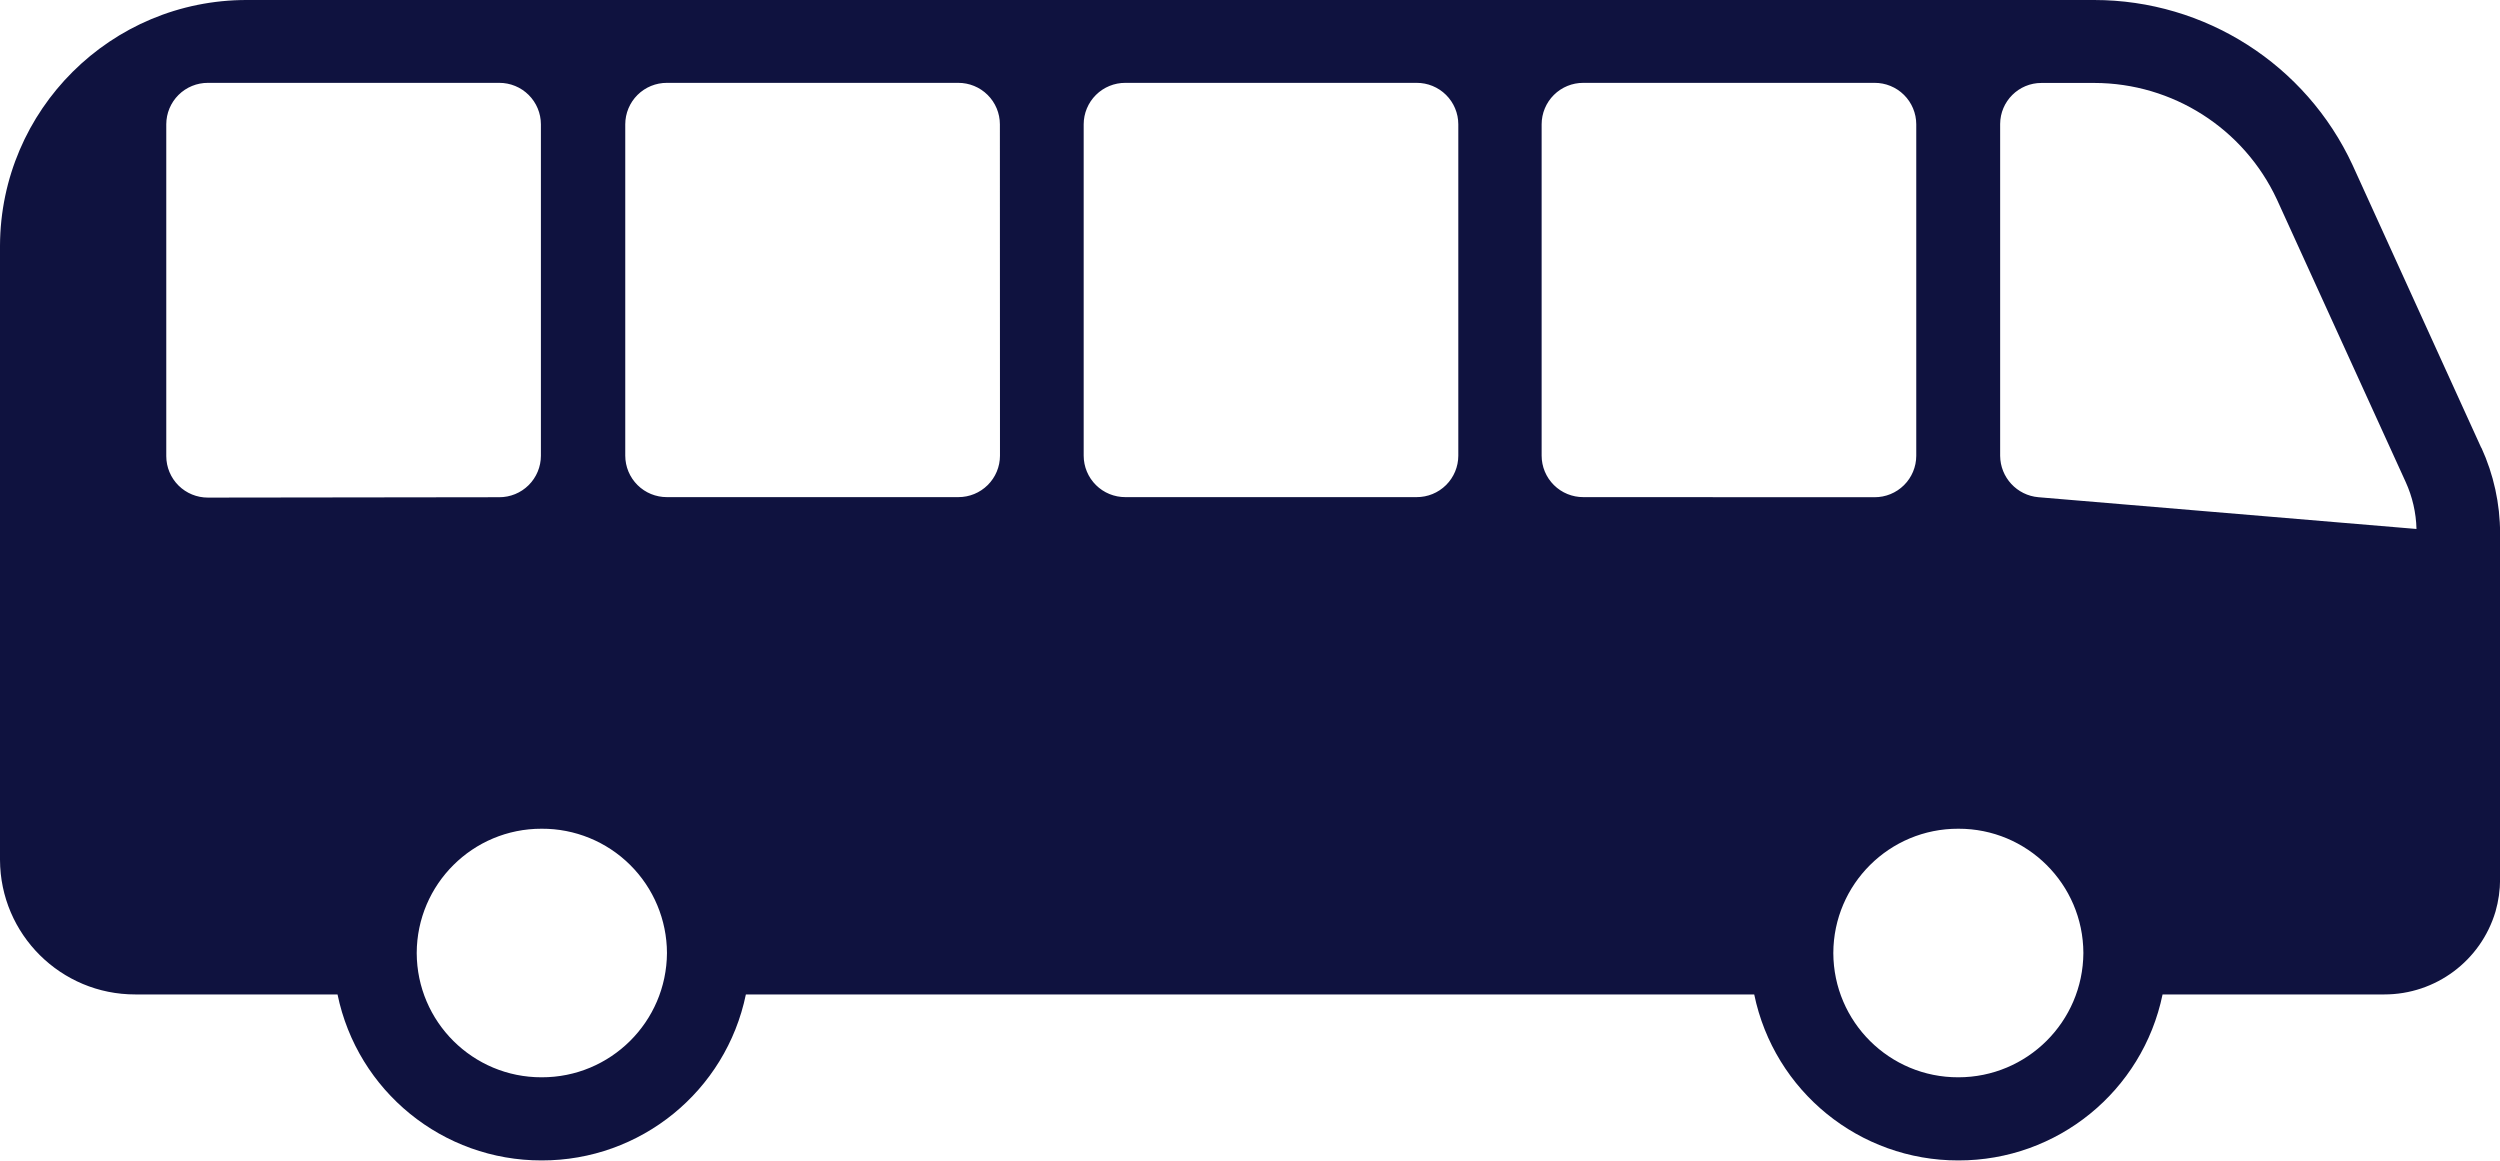
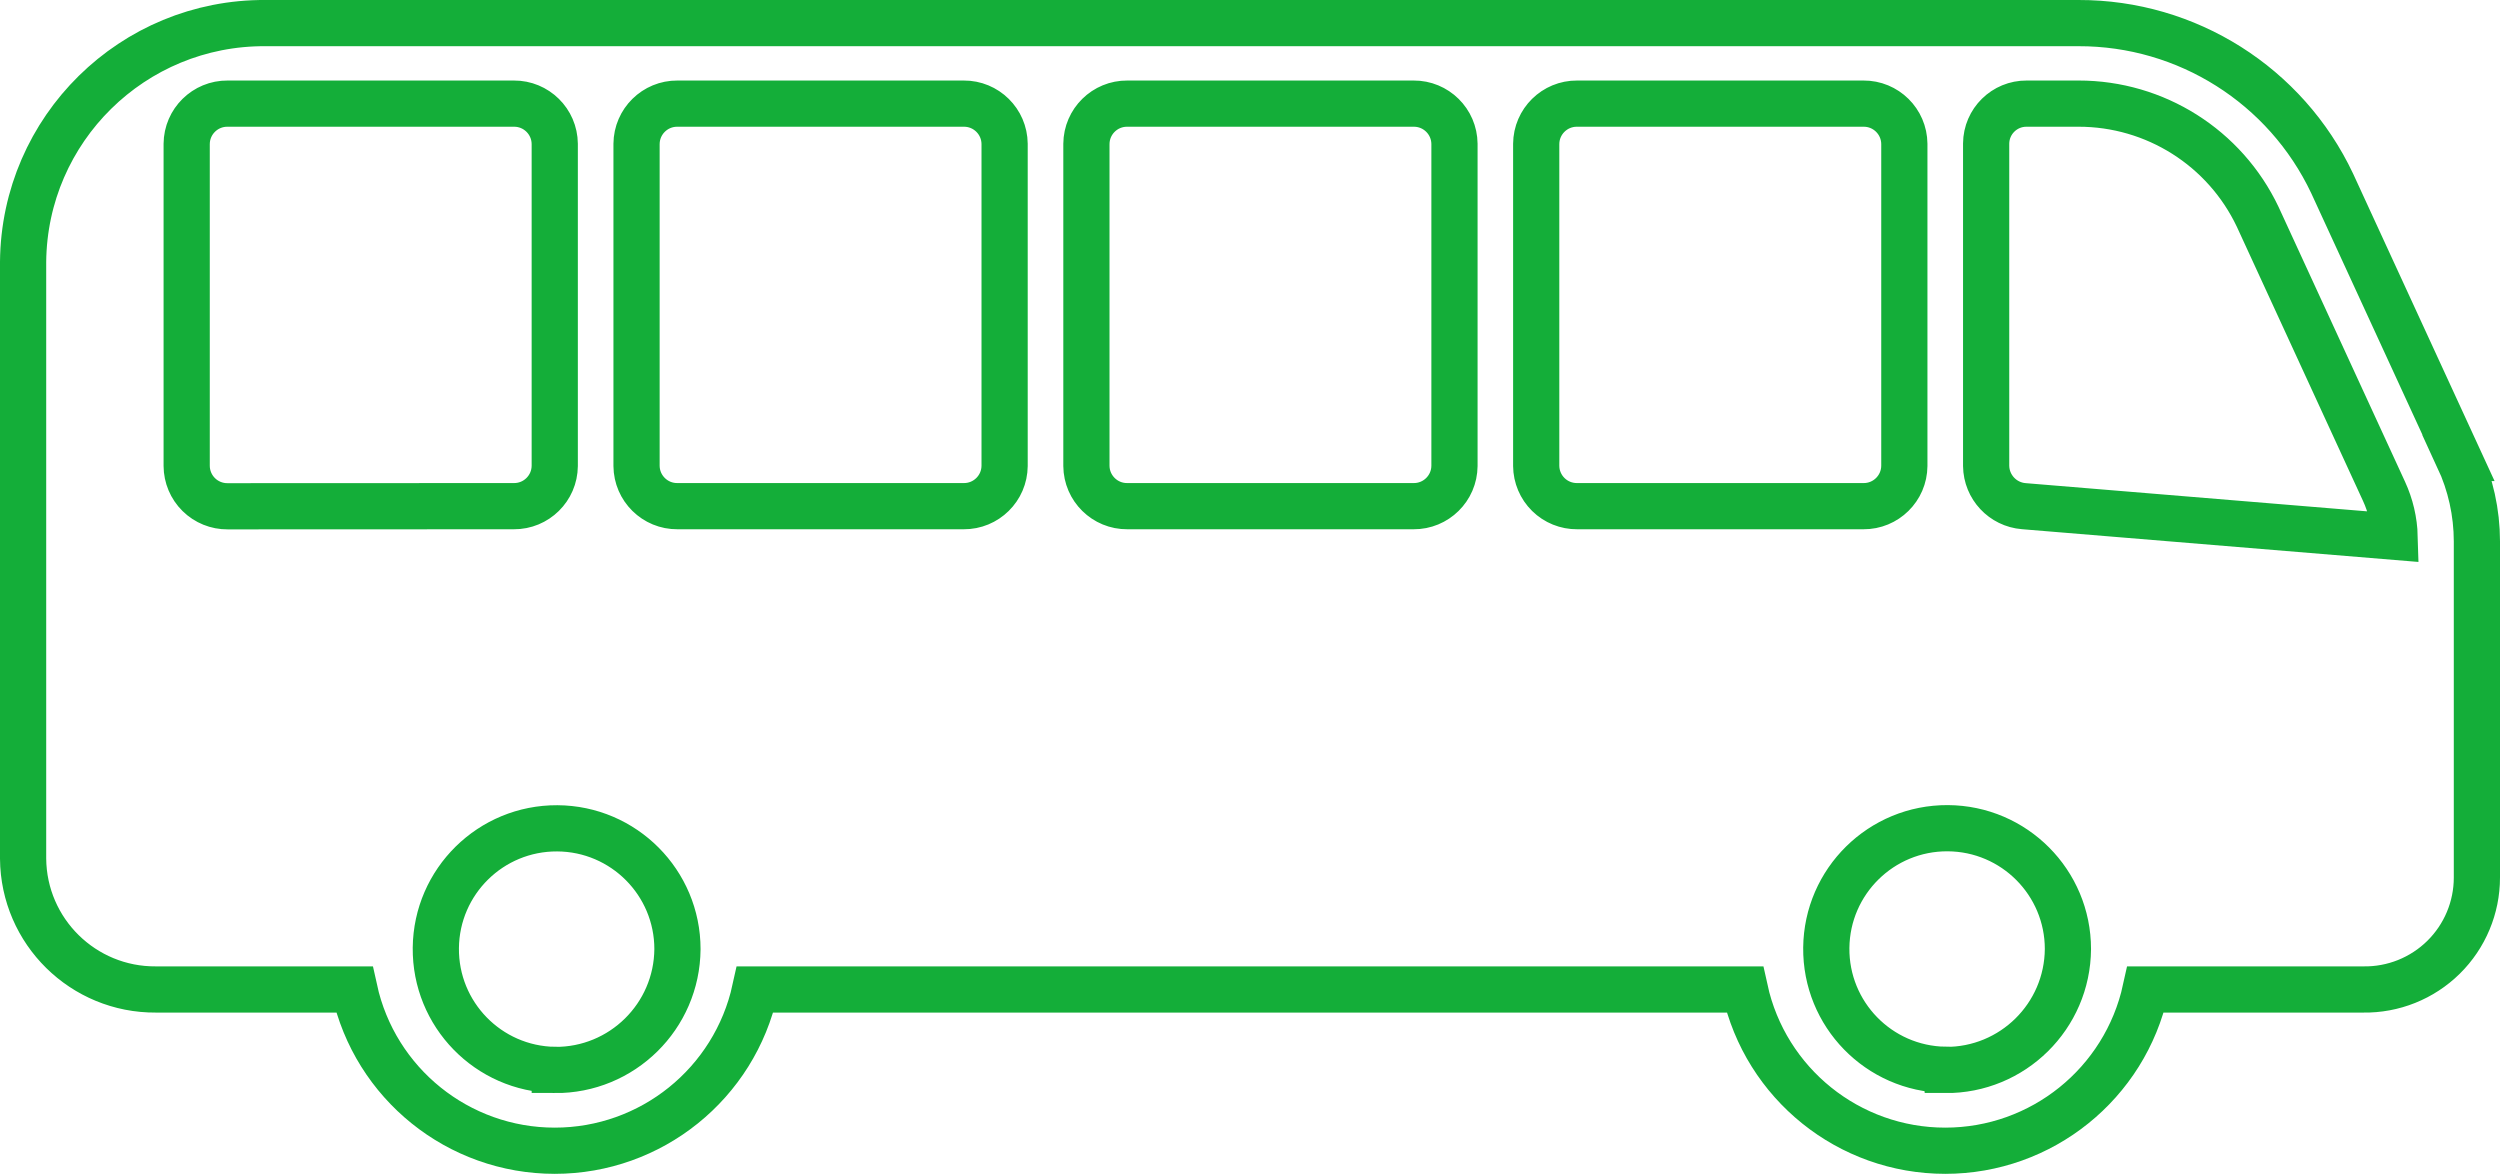
- <svg xmlns="http://www.w3.org/2000/svg" width="26.613" height="12.353" viewBox="0 0 26.613 12.353">
-   <path id="bus_1_" d="M26.414-5.9,25.043-8.912a3.033,3.033,0,0,0-2.75-1.756H2.63A2.626,2.626,0,0,0,0-8.052v6.537A1.438,1.438,0,0,0,1.441-.082H3.593A2.215,2.215,0,0,0,5.766,1.685,2.215,2.215,0,0,0,7.94-.082H18.674a2.215,2.215,0,0,0,2.173,1.767A2.215,2.215,0,0,0,23.021-.082h2.36a1.234,1.234,0,0,0,1.184-.882,1.263,1.263,0,0,0,.049-.344V-4.991a2.2,2.2,0,0,0-.2-.913Zm-24.2.529a.442.442,0,0,1-.444-.441V-9.345a.442.442,0,0,1,.444-.441h3.1a.442.442,0,0,1,.444.441v3.529a.442.442,0,0,1-.444.441ZM5.766.8A1.327,1.327,0,0,1,4.436-.523,1.327,1.327,0,0,1,5.766-1.846,1.327,1.327,0,0,1,7.1-.523,1.331,1.331,0,0,1,5.766.8Zm4.879-6.617a.442.442,0,0,1-.444.441H7.1a.442.442,0,0,1-.444-.441V-9.345A.442.442,0,0,1,7.1-9.786h3.1a.442.442,0,0,1,.444.441Zm4.879,0a.442.442,0,0,1-.444.441h-3.1a.442.442,0,0,1-.444-.441V-9.345a.442.442,0,0,1,.444-.441h3.1a.442.442,0,0,1,.444.441Zm1.331.441a.442.442,0,0,1-.444-.441V-9.345a.442.442,0,0,1,.444-.441h3.1a.442.442,0,0,1,.444.441v3.529a.442.442,0,0,1-.444.441ZM20.847.8A1.327,1.327,0,0,1,19.516-.523a1.327,1.327,0,0,1,1.331-1.323A1.327,1.327,0,0,1,22.178-.523,1.331,1.331,0,0,1,20.847.8ZM21.7-5.375a.446.446,0,0,1-.408-.441V-9.348a.439.439,0,0,1,.44-.437h.563a2.147,2.147,0,0,1,1.943,1.24l1.371,3.008a1.281,1.281,0,0,1,.115.5Zm0,0" transform="translate(0 10.668)" fill="#0f123f" />
+ <svg xmlns="http://www.w3.org/2000/svg" width="108.221" height="50.812" viewBox="0 0 108.221 50.812">
+   <path id="bus_1_" d="M105.425,8.156,99.954-3.731a12.115,12.115,0,0,0-10.977-6.937H10.5A10.429,10.429,0,0,0,0-.331V25.5a5.71,5.71,0,0,0,5.754,5.665H14.34a8.88,8.88,0,0,0,17.349,0H74.532a8.88,8.88,0,0,0,17.349,0H101.3a4.845,4.845,0,0,0,4.921-4.845V11.765a8.6,8.6,0,0,0-.8-3.609ZM8.852,10.248A1.757,1.757,0,0,1,7.081,8.5V-5.439a1.757,1.757,0,0,1,1.77-1.743H21.244a1.757,1.757,0,0,1,1.77,1.743V8.5a1.757,1.757,0,0,1-1.77,1.743Zm14.163,24.4a5.23,5.23,0,1,1,5.311-5.229A5.271,5.271,0,0,1,23.015,34.65ZM42.488,8.5a1.757,1.757,0,0,1-1.77,1.743H28.326A1.757,1.757,0,0,1,26.555,8.5V-5.439a1.757,1.757,0,0,1,1.77-1.743H40.718a1.757,1.757,0,0,1,1.77,1.743Zm19.474,0a1.757,1.757,0,0,1-1.77,1.743H47.8A1.757,1.757,0,0,1,46.029,8.5V-5.439A1.757,1.757,0,0,1,47.8-7.182H60.192a1.757,1.757,0,0,1,1.77,1.743Zm5.311,1.743A1.757,1.757,0,0,1,65.5,8.5V-5.439a1.757,1.757,0,0,1,1.77-1.743H79.666a1.757,1.757,0,0,1,1.77,1.743V8.5a1.757,1.757,0,0,1-1.77,1.743Zm15.933,24.4a5.23,5.23,0,1,1,5.311-5.229A5.271,5.271,0,0,1,83.207,34.65Zm3.4-24.4A1.771,1.771,0,0,1,84.977,8.5V-5.454a1.742,1.742,0,0,1,1.755-1.728h2.245a8.576,8.576,0,0,1,7.755,4.9L102.2,9.6a5.022,5.022,0,0,1,.461,1.969Zm0,0" transform="translate(1 11.668)" fill="none" stroke="#14ae39" stroke-width="2" />
</svg>
